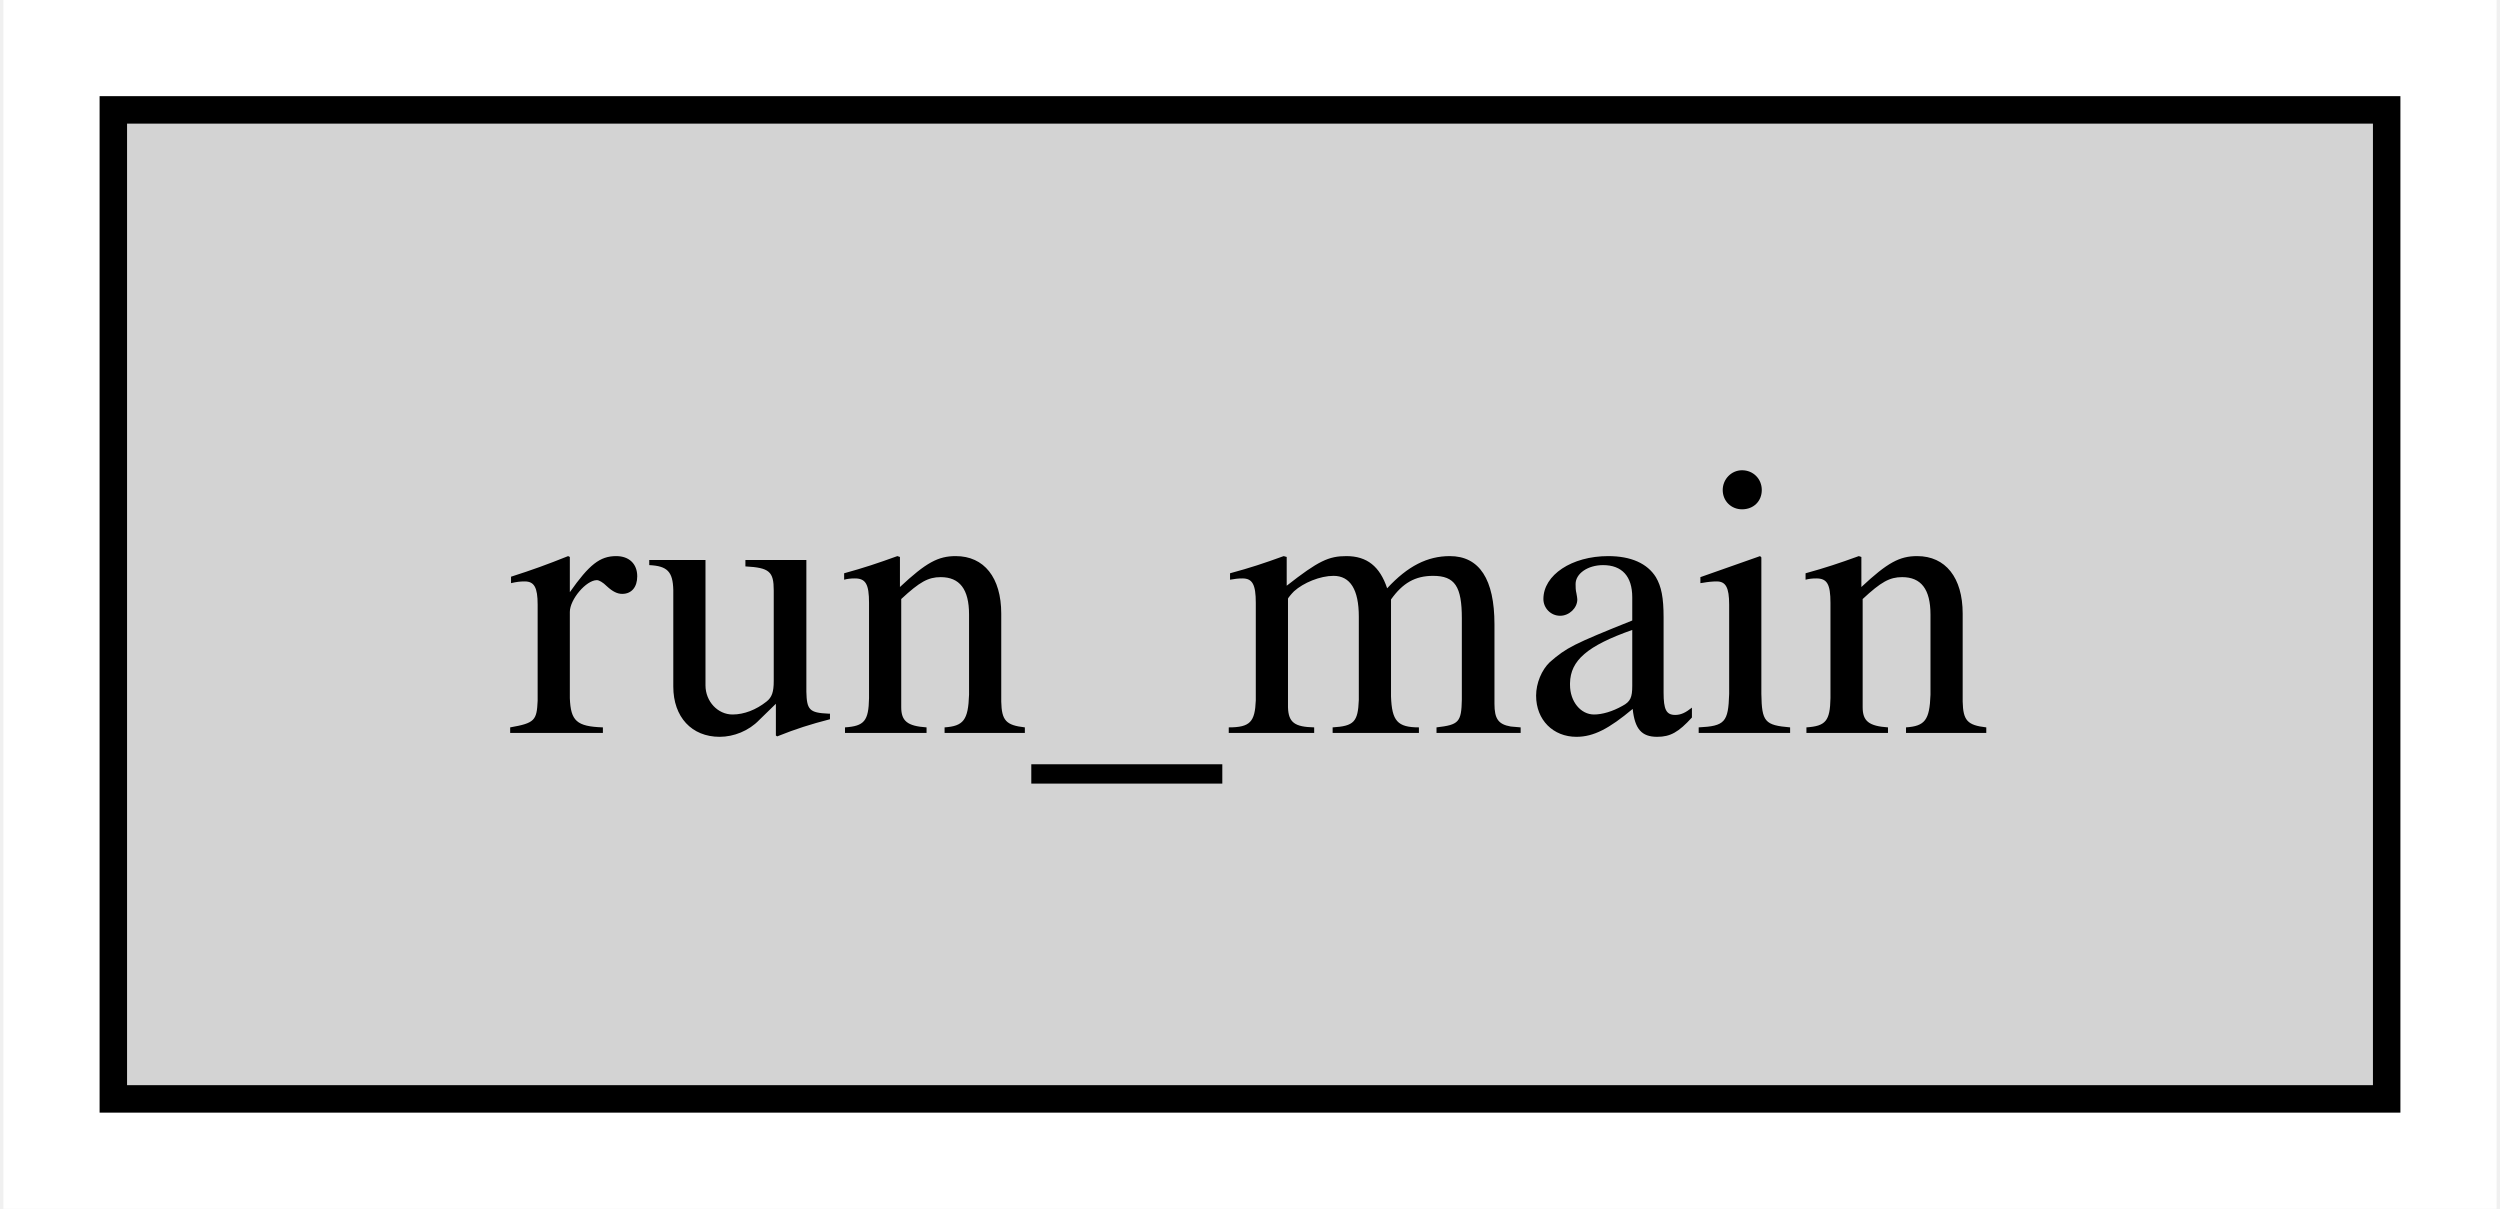
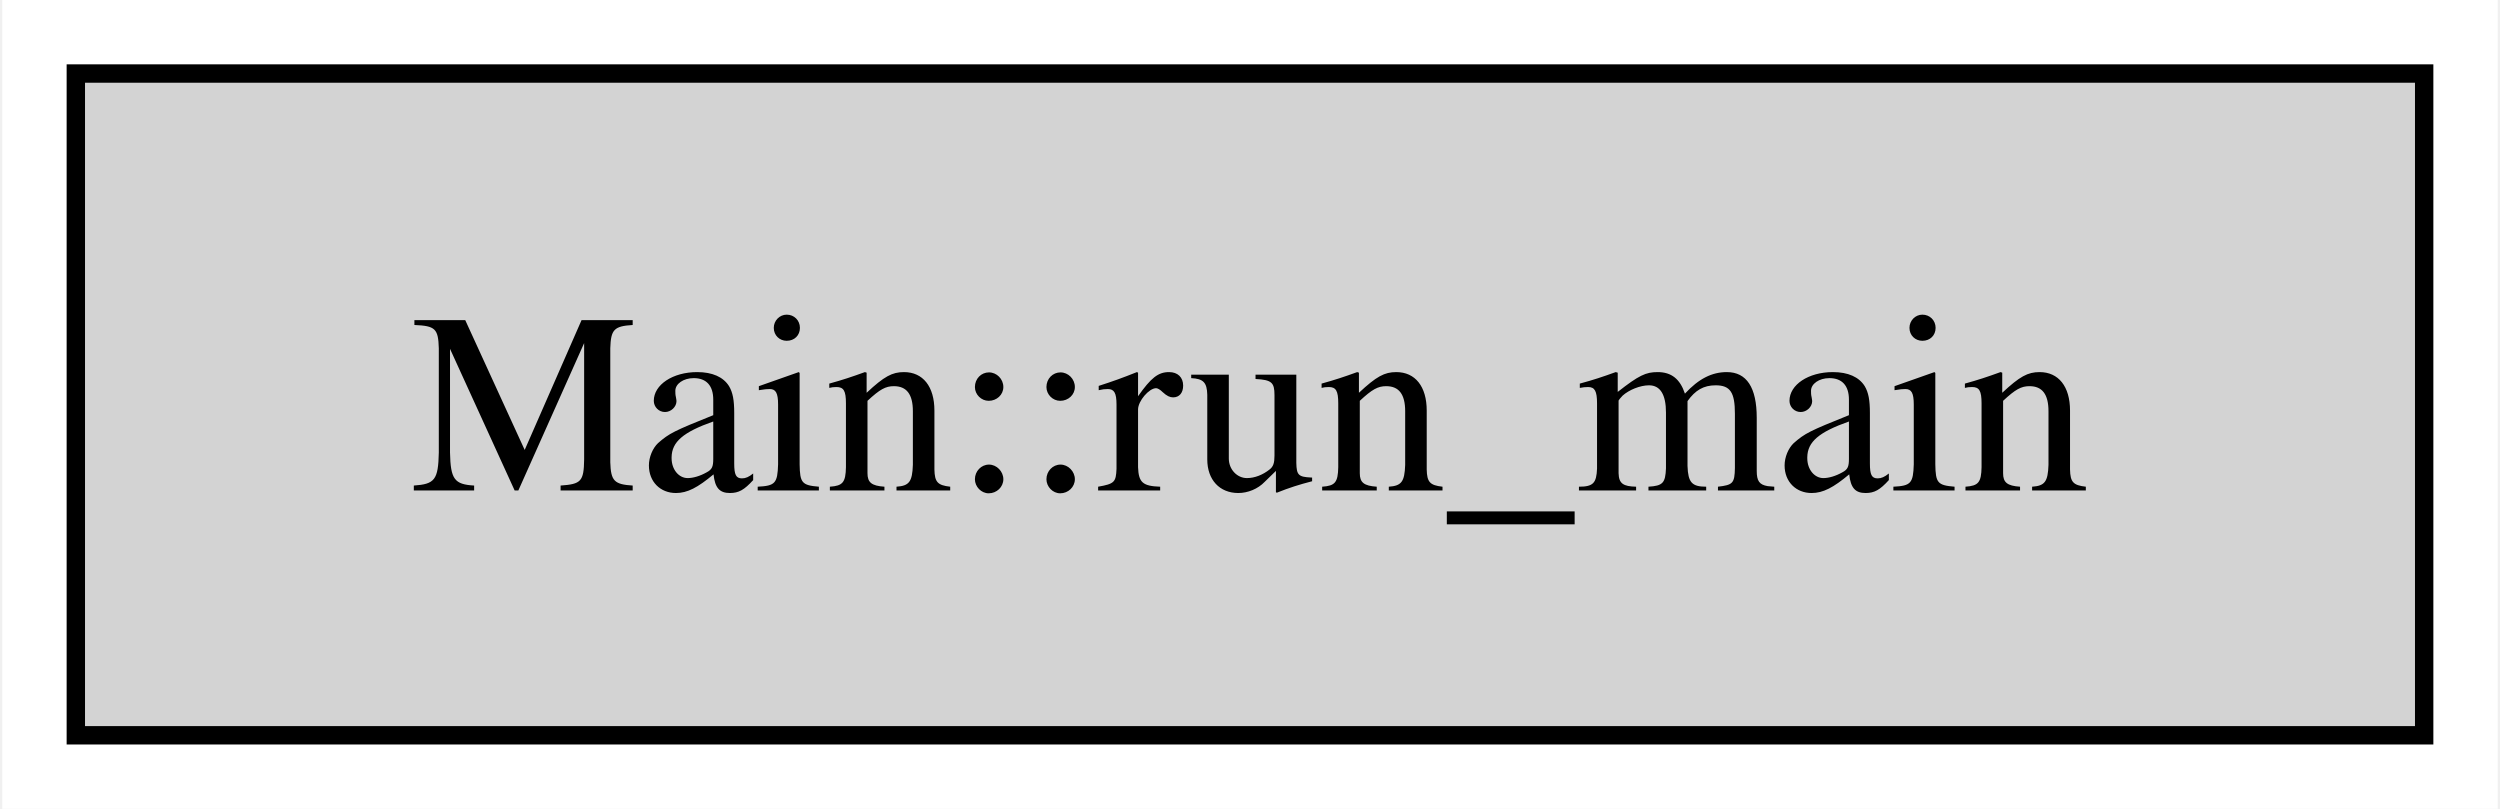
- <svg xmlns="http://www.w3.org/2000/svg" xmlns:xlink="http://www.w3.org/1999/xlink" width="91pt" height="44pt" viewBox="0.00 0.00 90.75 44.00">
+ <svg xmlns="http://www.w3.org/2000/svg" xmlns:xlink="http://www.w3.org/1999/xlink" width="136pt" height="44pt" viewBox="0.00 0.00 135.75 44.00">
  <g id="graph0" class="graph" transform="scale(1 1) rotate(0) translate(4 40)">
-     <polygon fill="white" stroke="none" points="-4,4 -4,-40 86.75,-40 86.75,4 -4,4" />
+     <polygon fill="white" stroke="none" points="-4,4 -4,-40 131.75,-40 131.75,4 -4,4" />
    <g id="node1" class="node">
      <g id="a_node1">
        <a xlink:title="bevy_app::main_schedule::Main::run_main">
-           <polygon fill="lightgrey" stroke="black" points="82.75,-36 0,-36 0,0 82.75,0 82.75,-36" />
-           <text text-anchor="middle" x="41.38" y="-13.32" font-family="Times,serif" font-size="14.00">run_main</text>
+           <polygon fill="lightgrey" stroke="black" points="127.75,-36 0,-36 0,0 127.75,0 127.75,-36" />
+           <text text-anchor="middle" x="63.88" y="-13.32" font-family="Times,serif" font-size="14.00">Main::run_main</text>
        </a>
      </g>
    </g>
  </g>
</svg>
